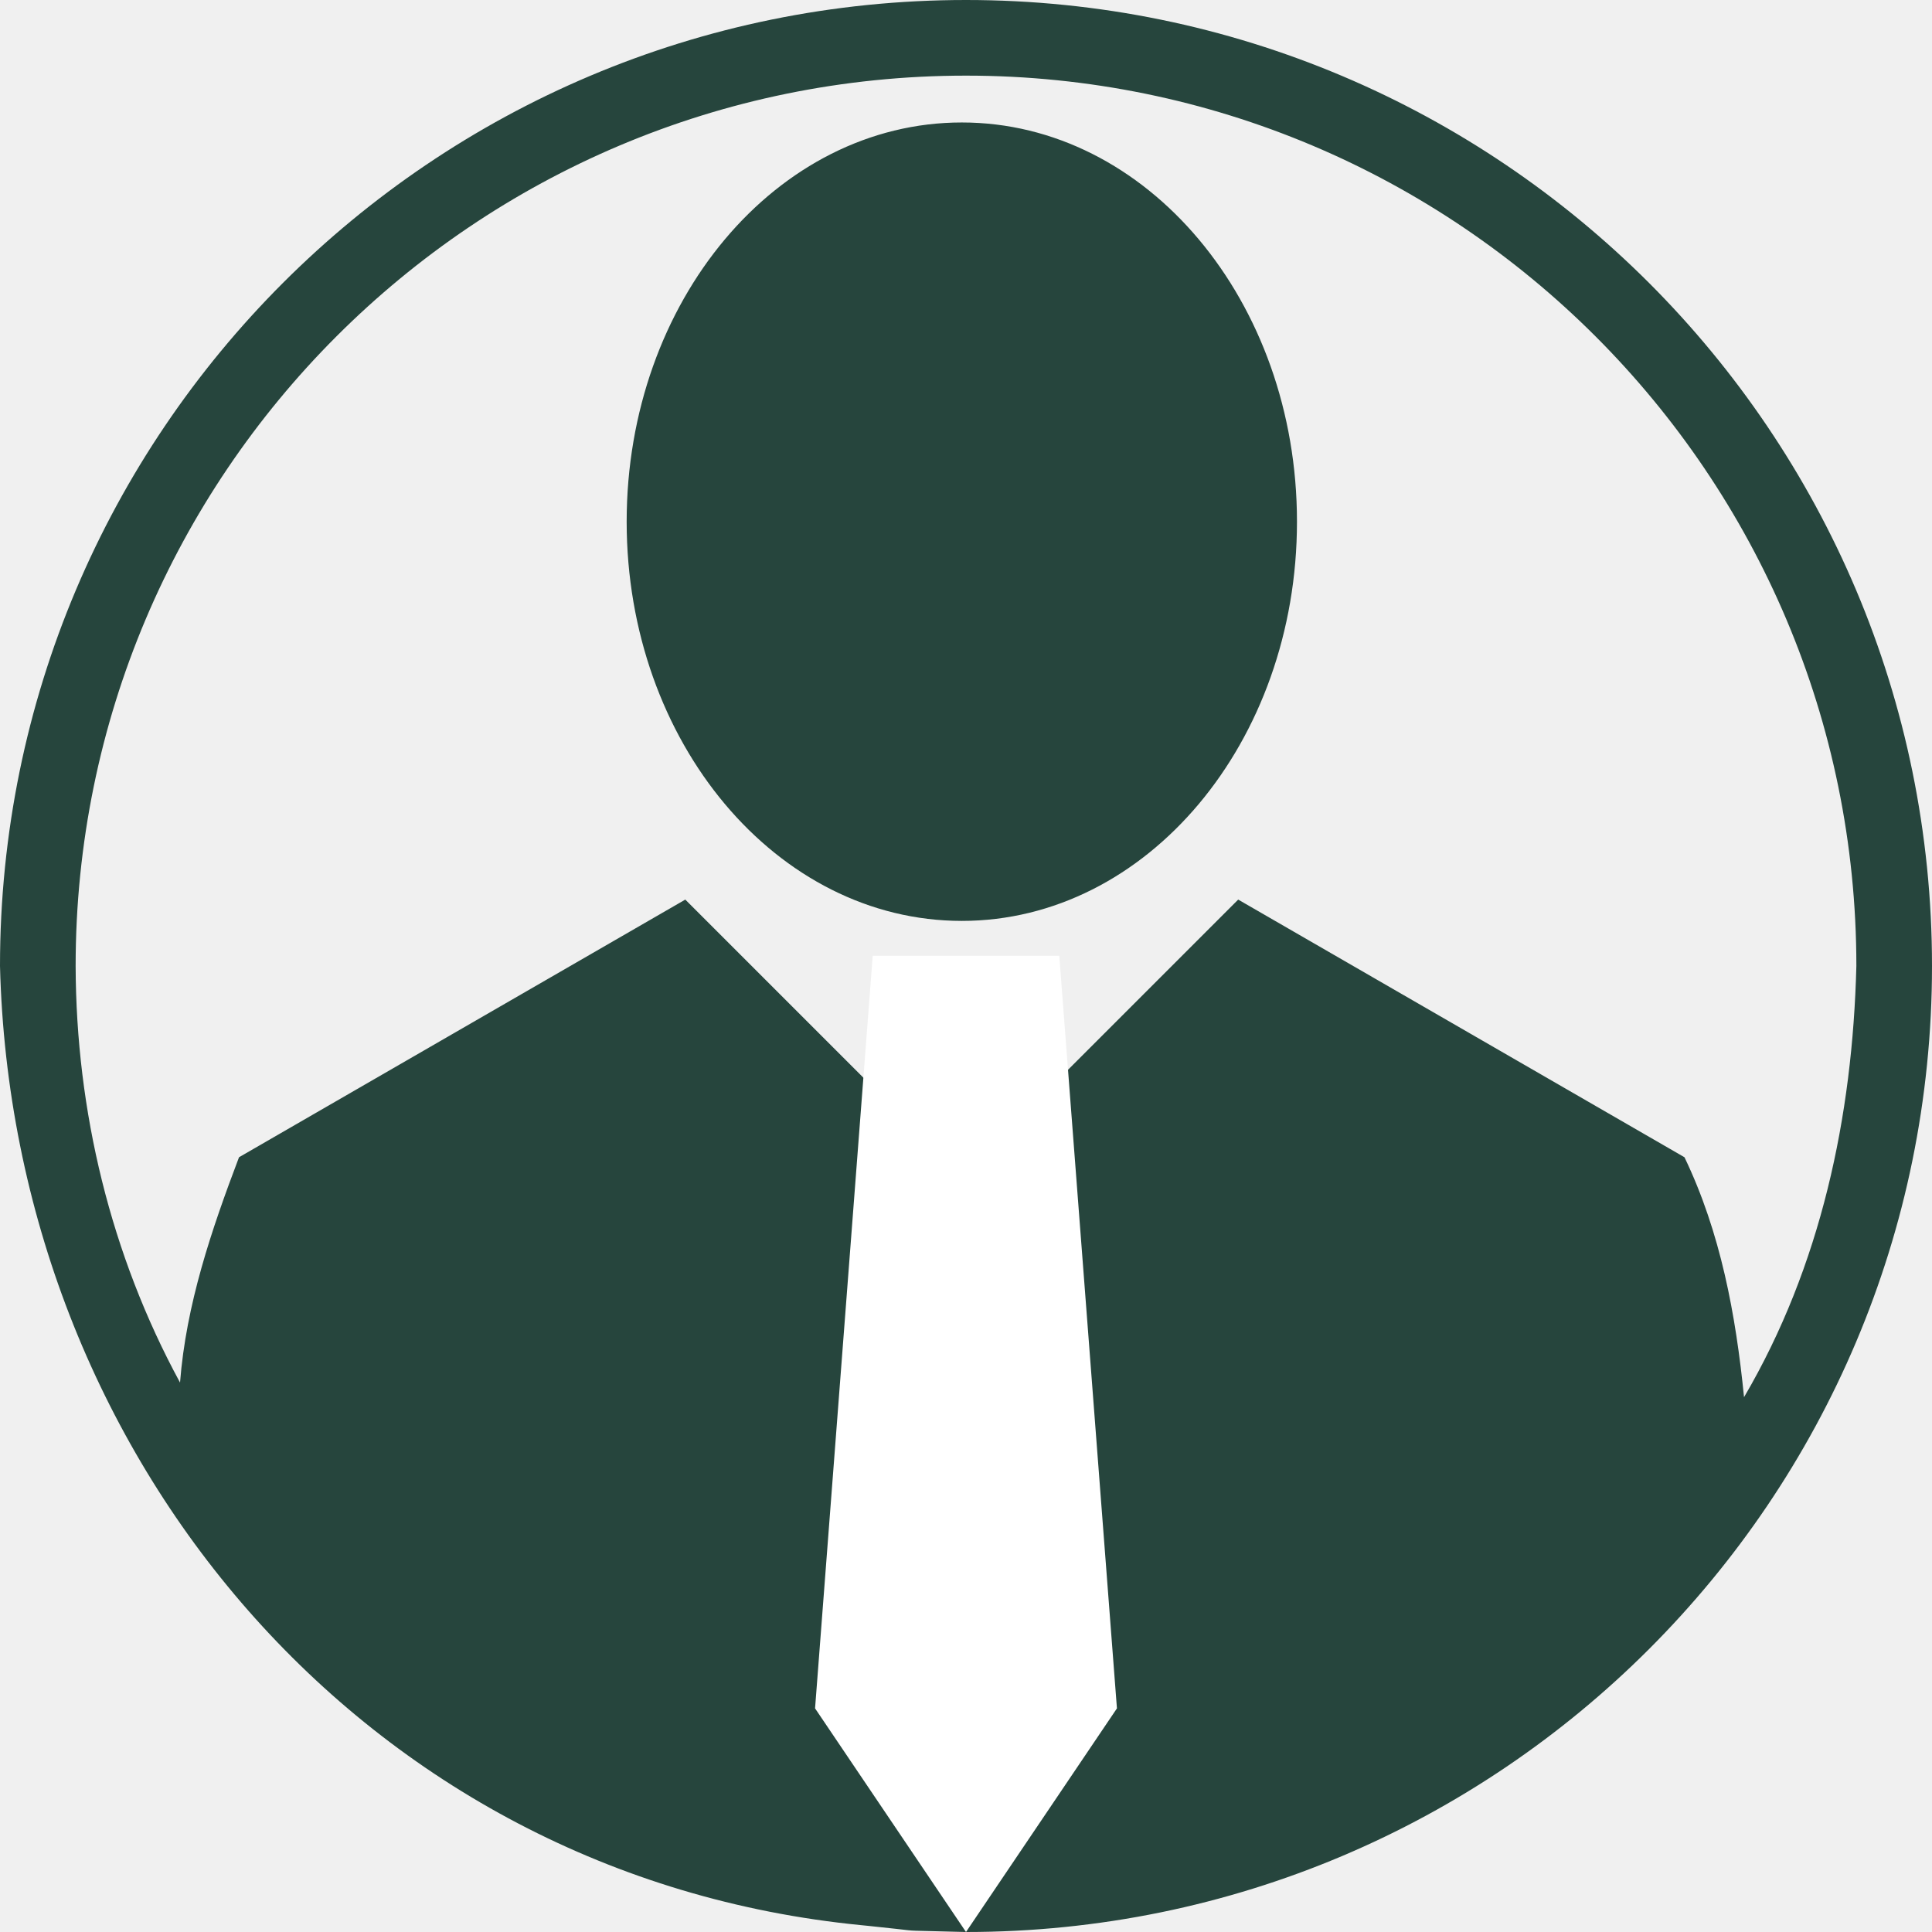
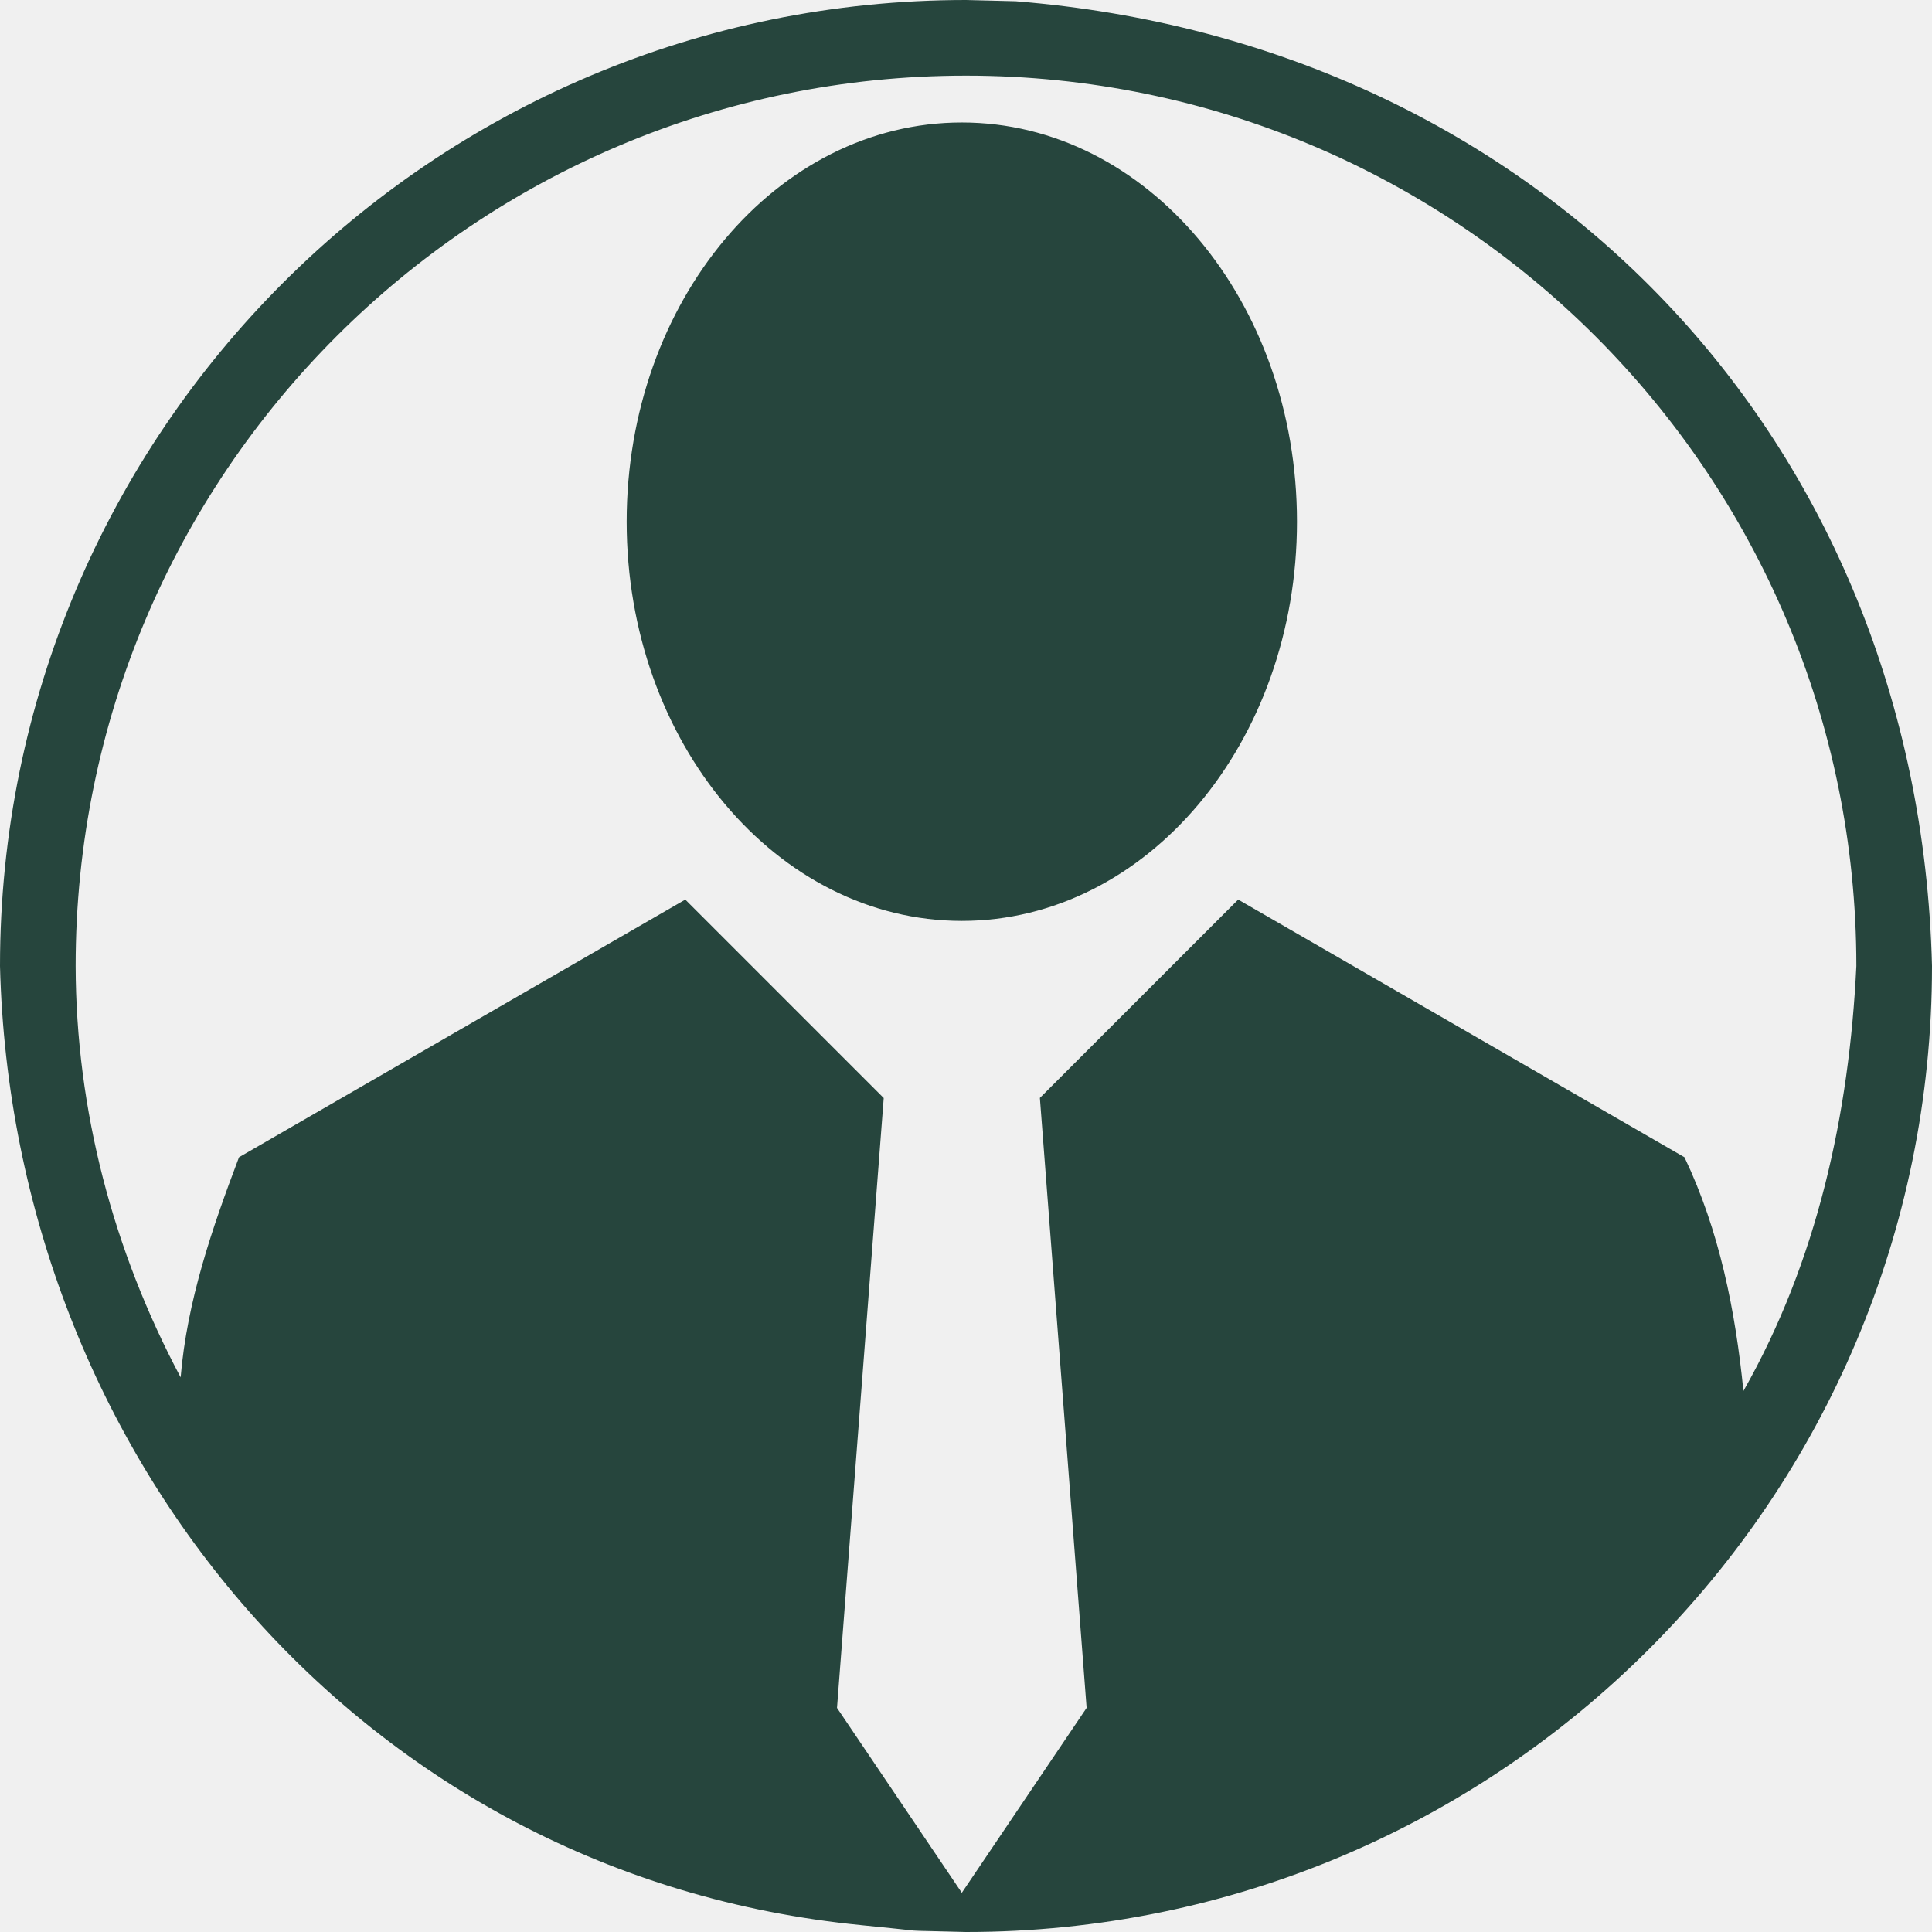
<svg xmlns="http://www.w3.org/2000/svg" version="1.1" x="0" y="0" width="128" height="128" viewBox="0, 0, 128, 128">
-   <g id="Body" transform="translate(-0, -0)">
-     <g id="body">
-       <path d="M64,0 C99.346,0 128,28.654 128,64 C128,99.346 99.346,128 64,128 L63.998,128 L63.996,128 L61.742,127.943 L61.742,127.943 C59.637,127.89 61.05,127.952 57.514,127.593 L57.055,127.547 L57.054,127.547 C24.049,124.304 0.82,96.423 0,64 C0,28.654 28.654,0 64,0 L64,0 z M64,5.011 C31.421,5.011 5.011,31.421 5.011,64 C5.039,73.617 7.334,83.141 11.928,91.599 C12.327,86.431 14.01,81.484 15.835,76.671 L45.402,59.6 L63.718,77.916 L82.034,59.6 L111.601,76.671 C113.999,81.665 115,87.104 115.547,92.567 C120.643,83.874 122.737,73.982 122.989,64 C122.989,31.421 96.579,5.011 64,5.011 z M63.723,8.114 C75.986,8.114 85.928,19.956 85.928,34.563 C85.928,49.17 75.986,61.012 63.723,61.012 C51.46,61.012 41.518,49.17 41.518,34.563 C41.518,19.956 51.46,8.114 63.723,8.114 z" fill="#26453D" />
-     </g>
-     <g id="tie">
-       <path d="M70.18,63.323 L74,113.184 L64,128 L54,113.184 L57.82,63.323 z" fill="#FFFFFF" />
-     </g>
+   <g id="Body" transform="translate(0, -0)">
+     <path d="M64,0 L67.293,0.083 C102.002,2.861 127.119,29.116 128,64 C128,99.346 99.346,128 64,128 L63.997,128 L63.996,128 L61.742,127.943 L61.74,127.943 C60.146,127.903 61.049,127.951 59.034,127.747 L59.032,127.747 L57.054,127.547 L57.053,127.546 C24.049,124.304 0.819,96.421 -0,64 C-0,28.654 28.654,0 64,0 z M64,5.011 L64,5.011 C31.421,5.011 5.011,31.421 5.011,64 C5.033,73.537 7.496,82.858 11.968,91.254 C12.389,86.207 14.051,81.374 15.835,76.671 L45.402,59.6 L58.549,72.747 L55.454,113.152 L62.06,122.94 L62.061,122.94 L63.723,125.403 L71.991,113.152 L68.895,72.739 L82.034,59.6 L111.601,76.671 C113.92,81.539 114.973,86.83 115.506,92.157 C120.401,83.542 122.514,73.815 122.989,64 C122.989,31.421 96.579,5.011 64,5.011 z M63.723,8.114 C75.986,8.114 85.928,19.956 85.928,34.563 C85.928,49.17 75.986,61.012 63.723,61.012 C51.46,61.012 41.518,49.17 41.518,34.563 C41.518,19.956 51.46,8.114 63.723,8.114 z" fill="#26453D" />
  </g>
</svg>
